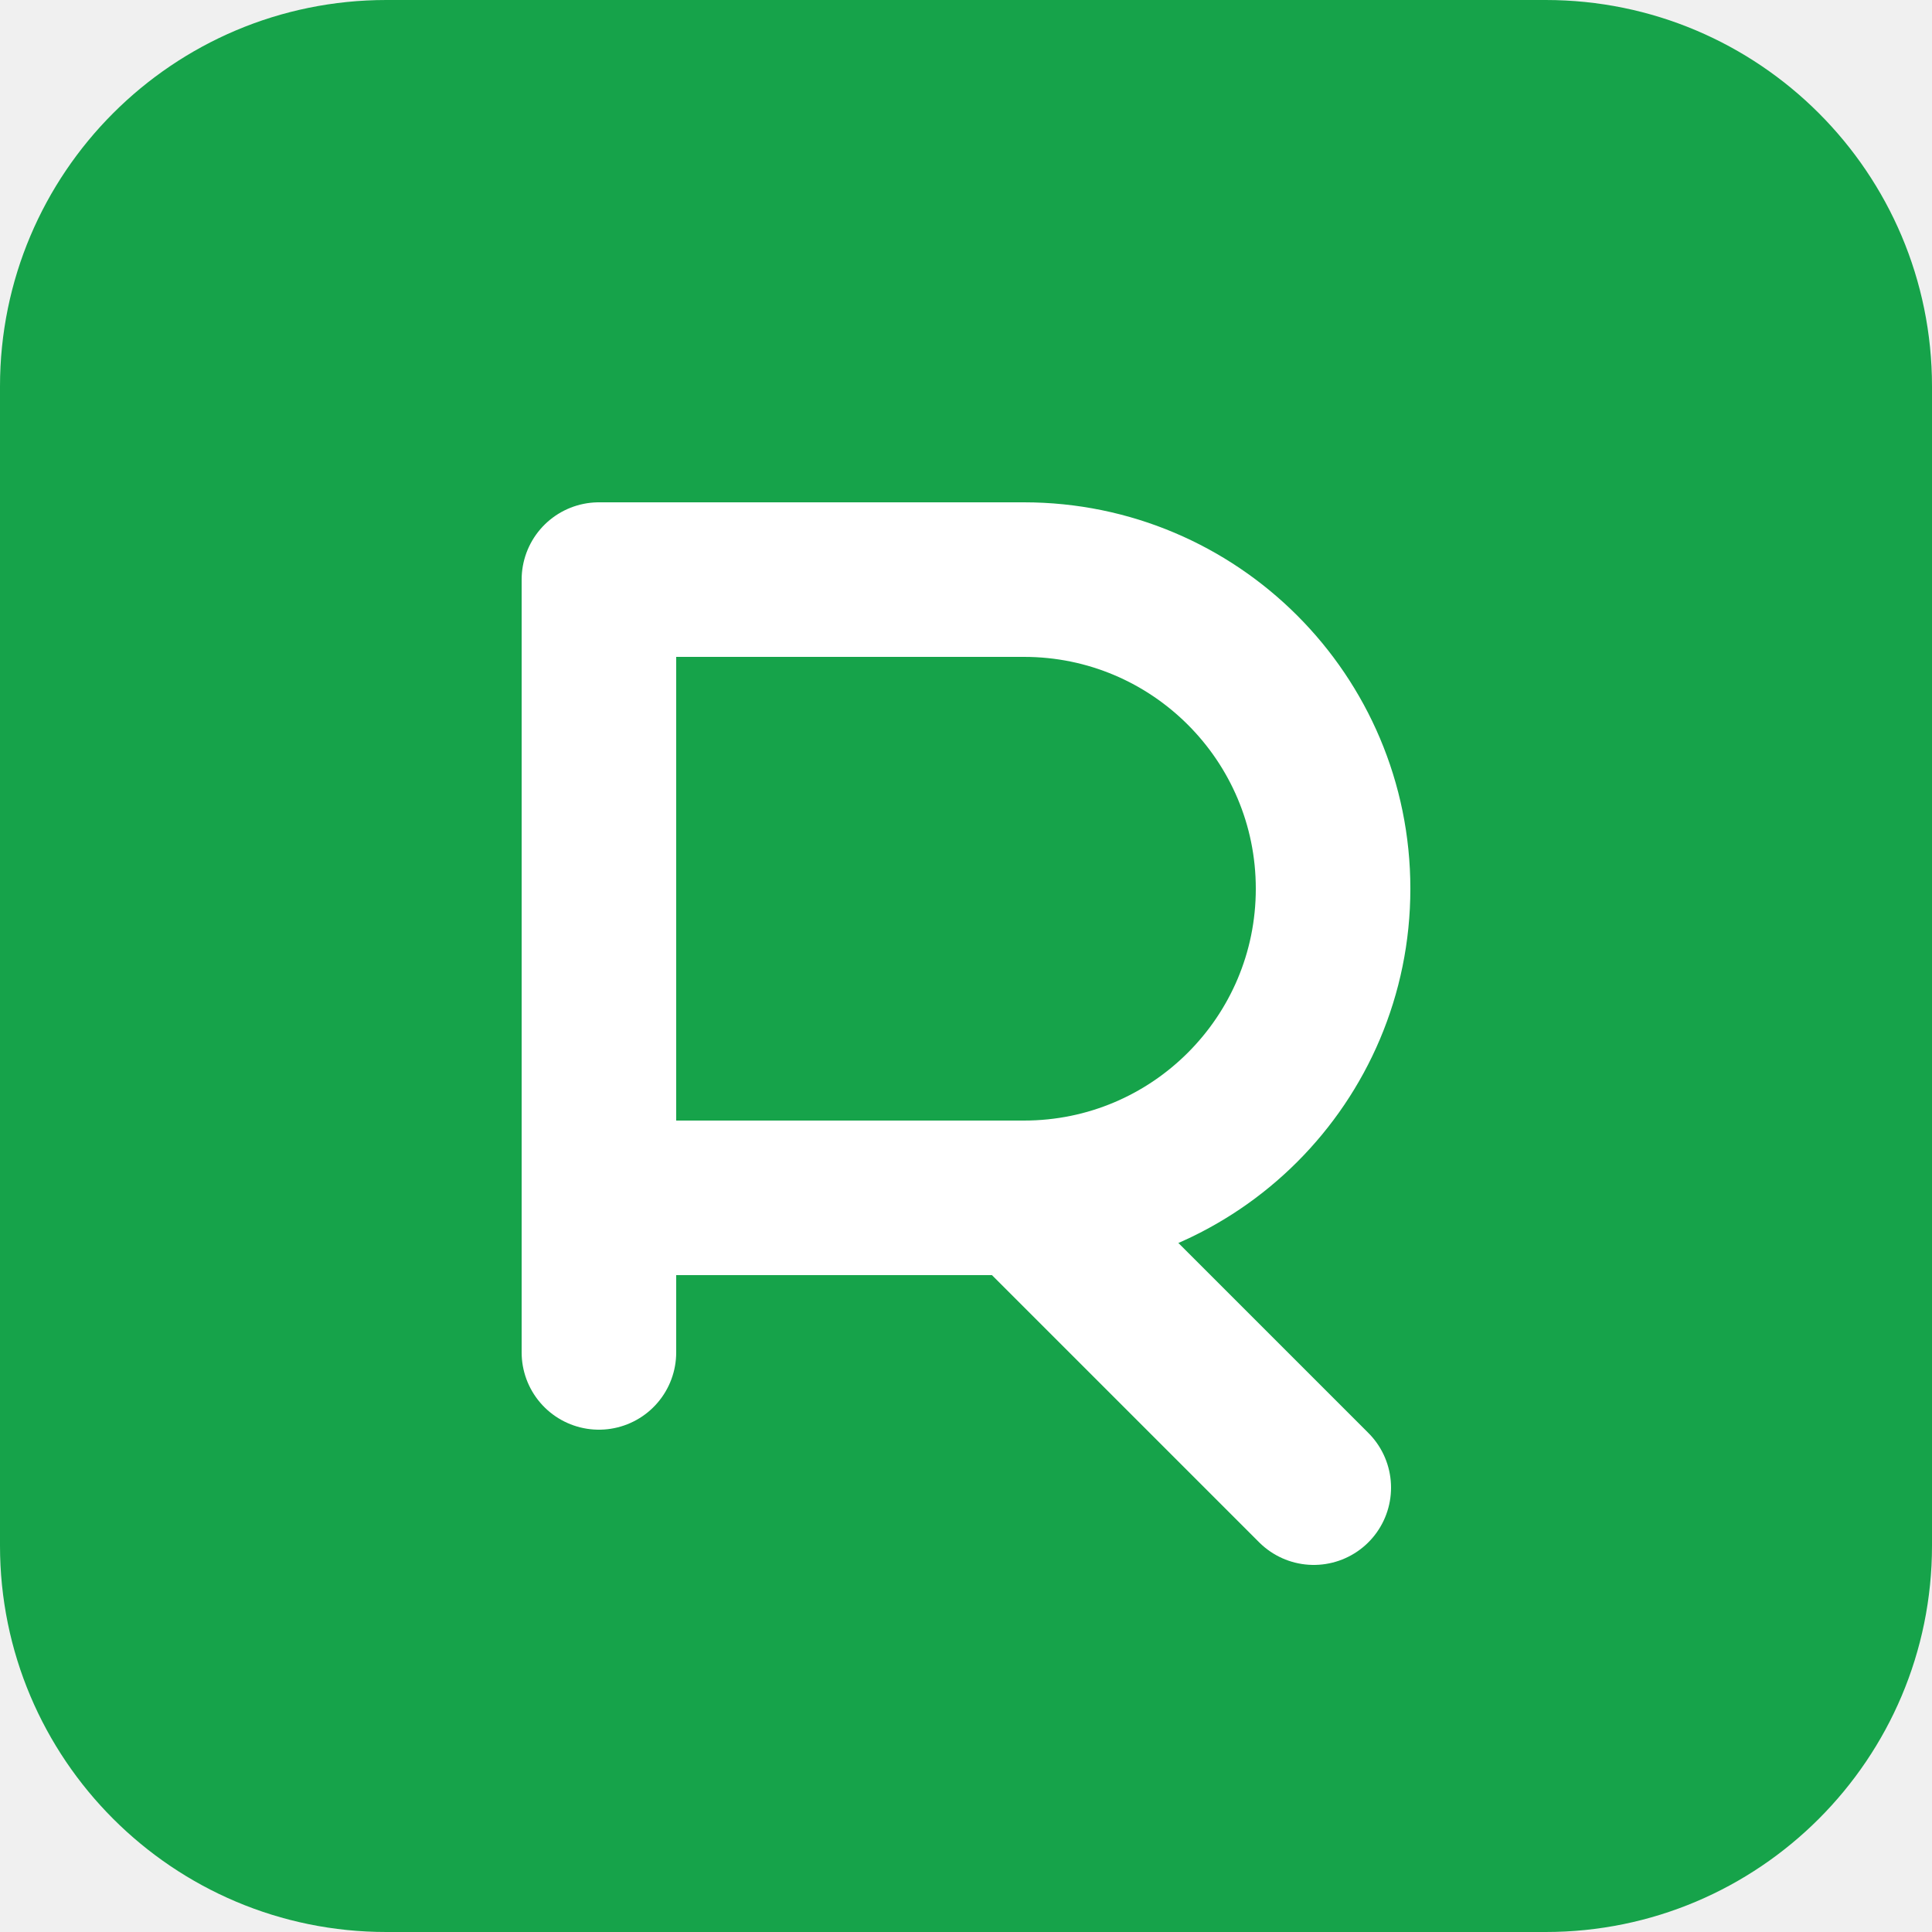
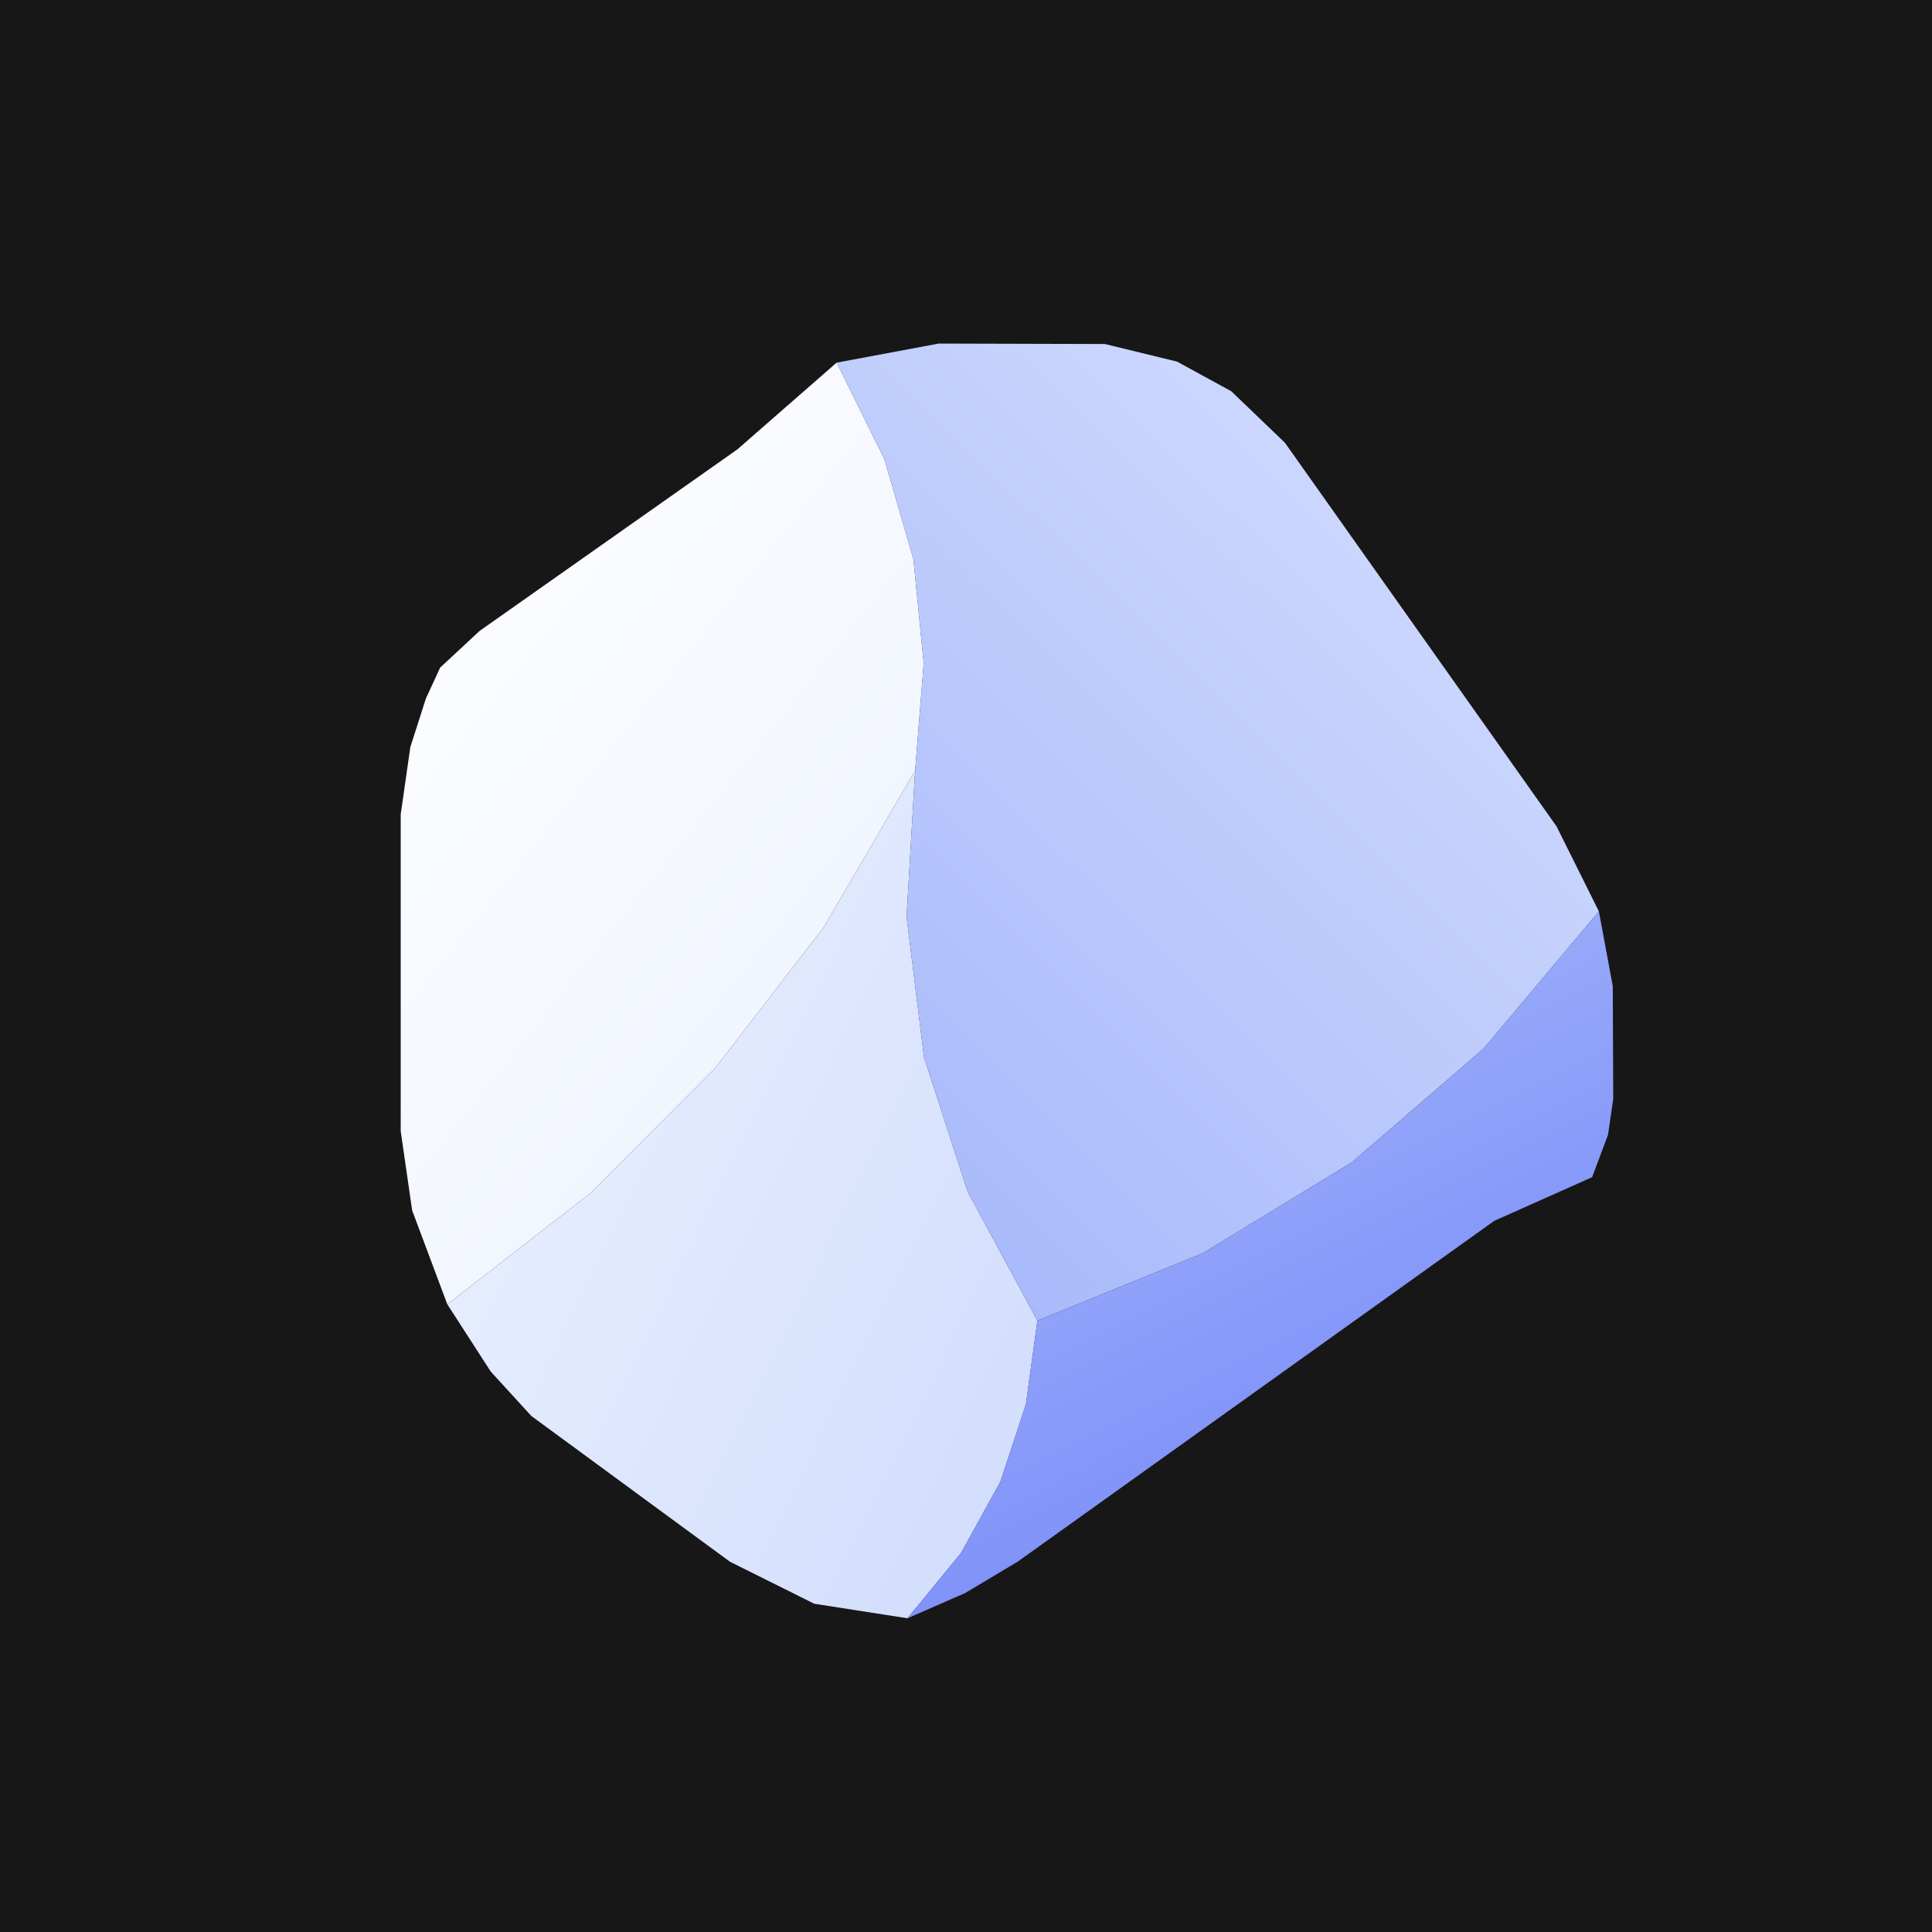
- <svg xmlns="http://www.w3.org/2000/svg" viewBox="0 0 100 100">
-   <rect width="100" height="100" rx="20" fill="#16a34a" />
-   <path d="M31 70V30h22a16 16 0 0 1 0 32H31" fill="none" stroke="#fff" stroke-width="8" stroke-linecap="round" stroke-linejoin="round" />
-   <path d="M53 62 68 77" fill="none" stroke="#fff" stroke-width="8" stroke-linecap="round" />
+ <svg xmlns="http://www.w3.org/2000/svg" viewBox="0 0 1024 1024" width="1024" height="1024">
+   <rect width="1024" height="1024" fill="#171717" />
+   <g transform="translate(128.73 133.10) scale(8.0981)">
+     <defs>
+       <linearGradient id="ic0" x1="0.15" y1="0.0" x2="0.85" y2="1.0">
+         <stop offset="0" stop-color="#ffffff" />
+         <stop offset="1" stop-color="#ebf1fe" />
+       </linearGradient>
+       <linearGradient id="ic1" x1="0.0" y1="0.15" x2="1.0" y2="0.85">
+         <stop offset="0" stop-color="#ebf1fe" />
+         <stop offset="1" stop-color="#d2ddfd" />
+       </linearGradient>
+       <linearGradient id="ic2" x1="0.85" y1="0.05" x2="0.15" y2="0.95">
+         <stop offset="0" stop-color="#d2ddfd" />
+         <stop offset="1" stop-color="#a8b9fb" />
+       </linearGradient>
+       <linearGradient id="ic3" x1="0.25" y1="0.0" x2="0.75" y2="1.0">
+         <stop offset="0" stop-color="#a8b9fb" />
+         <stop offset="1" stop-color="#7083f7" />
+       </linearGradient>
+     </defs>
+     <path d="M44.00,34.00 L44.56,26.97 L43.89,20.18 L41.99,13.62 L38.86,7.30 L32.36,12.98 L15.49,24.86 L12.91,27.26 L11.98,29.28 L10.96,32.46 L10.33,36.86 L10.33,57.60 L11.08,62.79 L13.38,68.93 L22.72,61.68 L30.94,53.44 L38.04,44.22 Z" fill="url(#ic0)" />
+     <path d="M44.00,34.00 L38.04,44.22 L30.94,53.44 L22.72,61.68 L13.38,68.93 L16.22,73.33 L18.88,76.24 L31.88,85.78 L37.40,88.53 L43.50,89.48 L47.00,85.21 L49.58,80.54 L51.25,75.47 L52.00,70.00 L47.44,61.57 L44.58,52.76 L43.44,43.57 Z" fill="url(#ic1)" />
+     <path d="M52.00,70.00 L62.84,65.58 L72.58,59.64 L81.22,52.18 L88.75,43.21 L85.98,37.65 L68.20,12.54 L64.69,9.17 L61.14,7.23 L56.42,6.08 L45.55,6.05 L38.86,7.30 L41.99,13.62 L43.89,20.18 L44.56,26.97 L44.00,34.00 L43.44,43.57 L44.58,52.76 L47.44,61.57 Z" fill="url(#ic2)" />
+     <path d="M52.00,70.00 L51.25,75.47 L49.58,80.54 L47.00,85.21 L43.50,89.48 L47.27,87.83 L50.72,85.77 L81.90,63.47 L88.31,60.61 L89.35,57.83 L89.69,55.48 L89.66,48.11 L88.75,43.21 L81.22,52.18 L72.58,59.64 L62.84,65.58 Z" fill="url(#ic3)" />
+   </g>
</svg>
